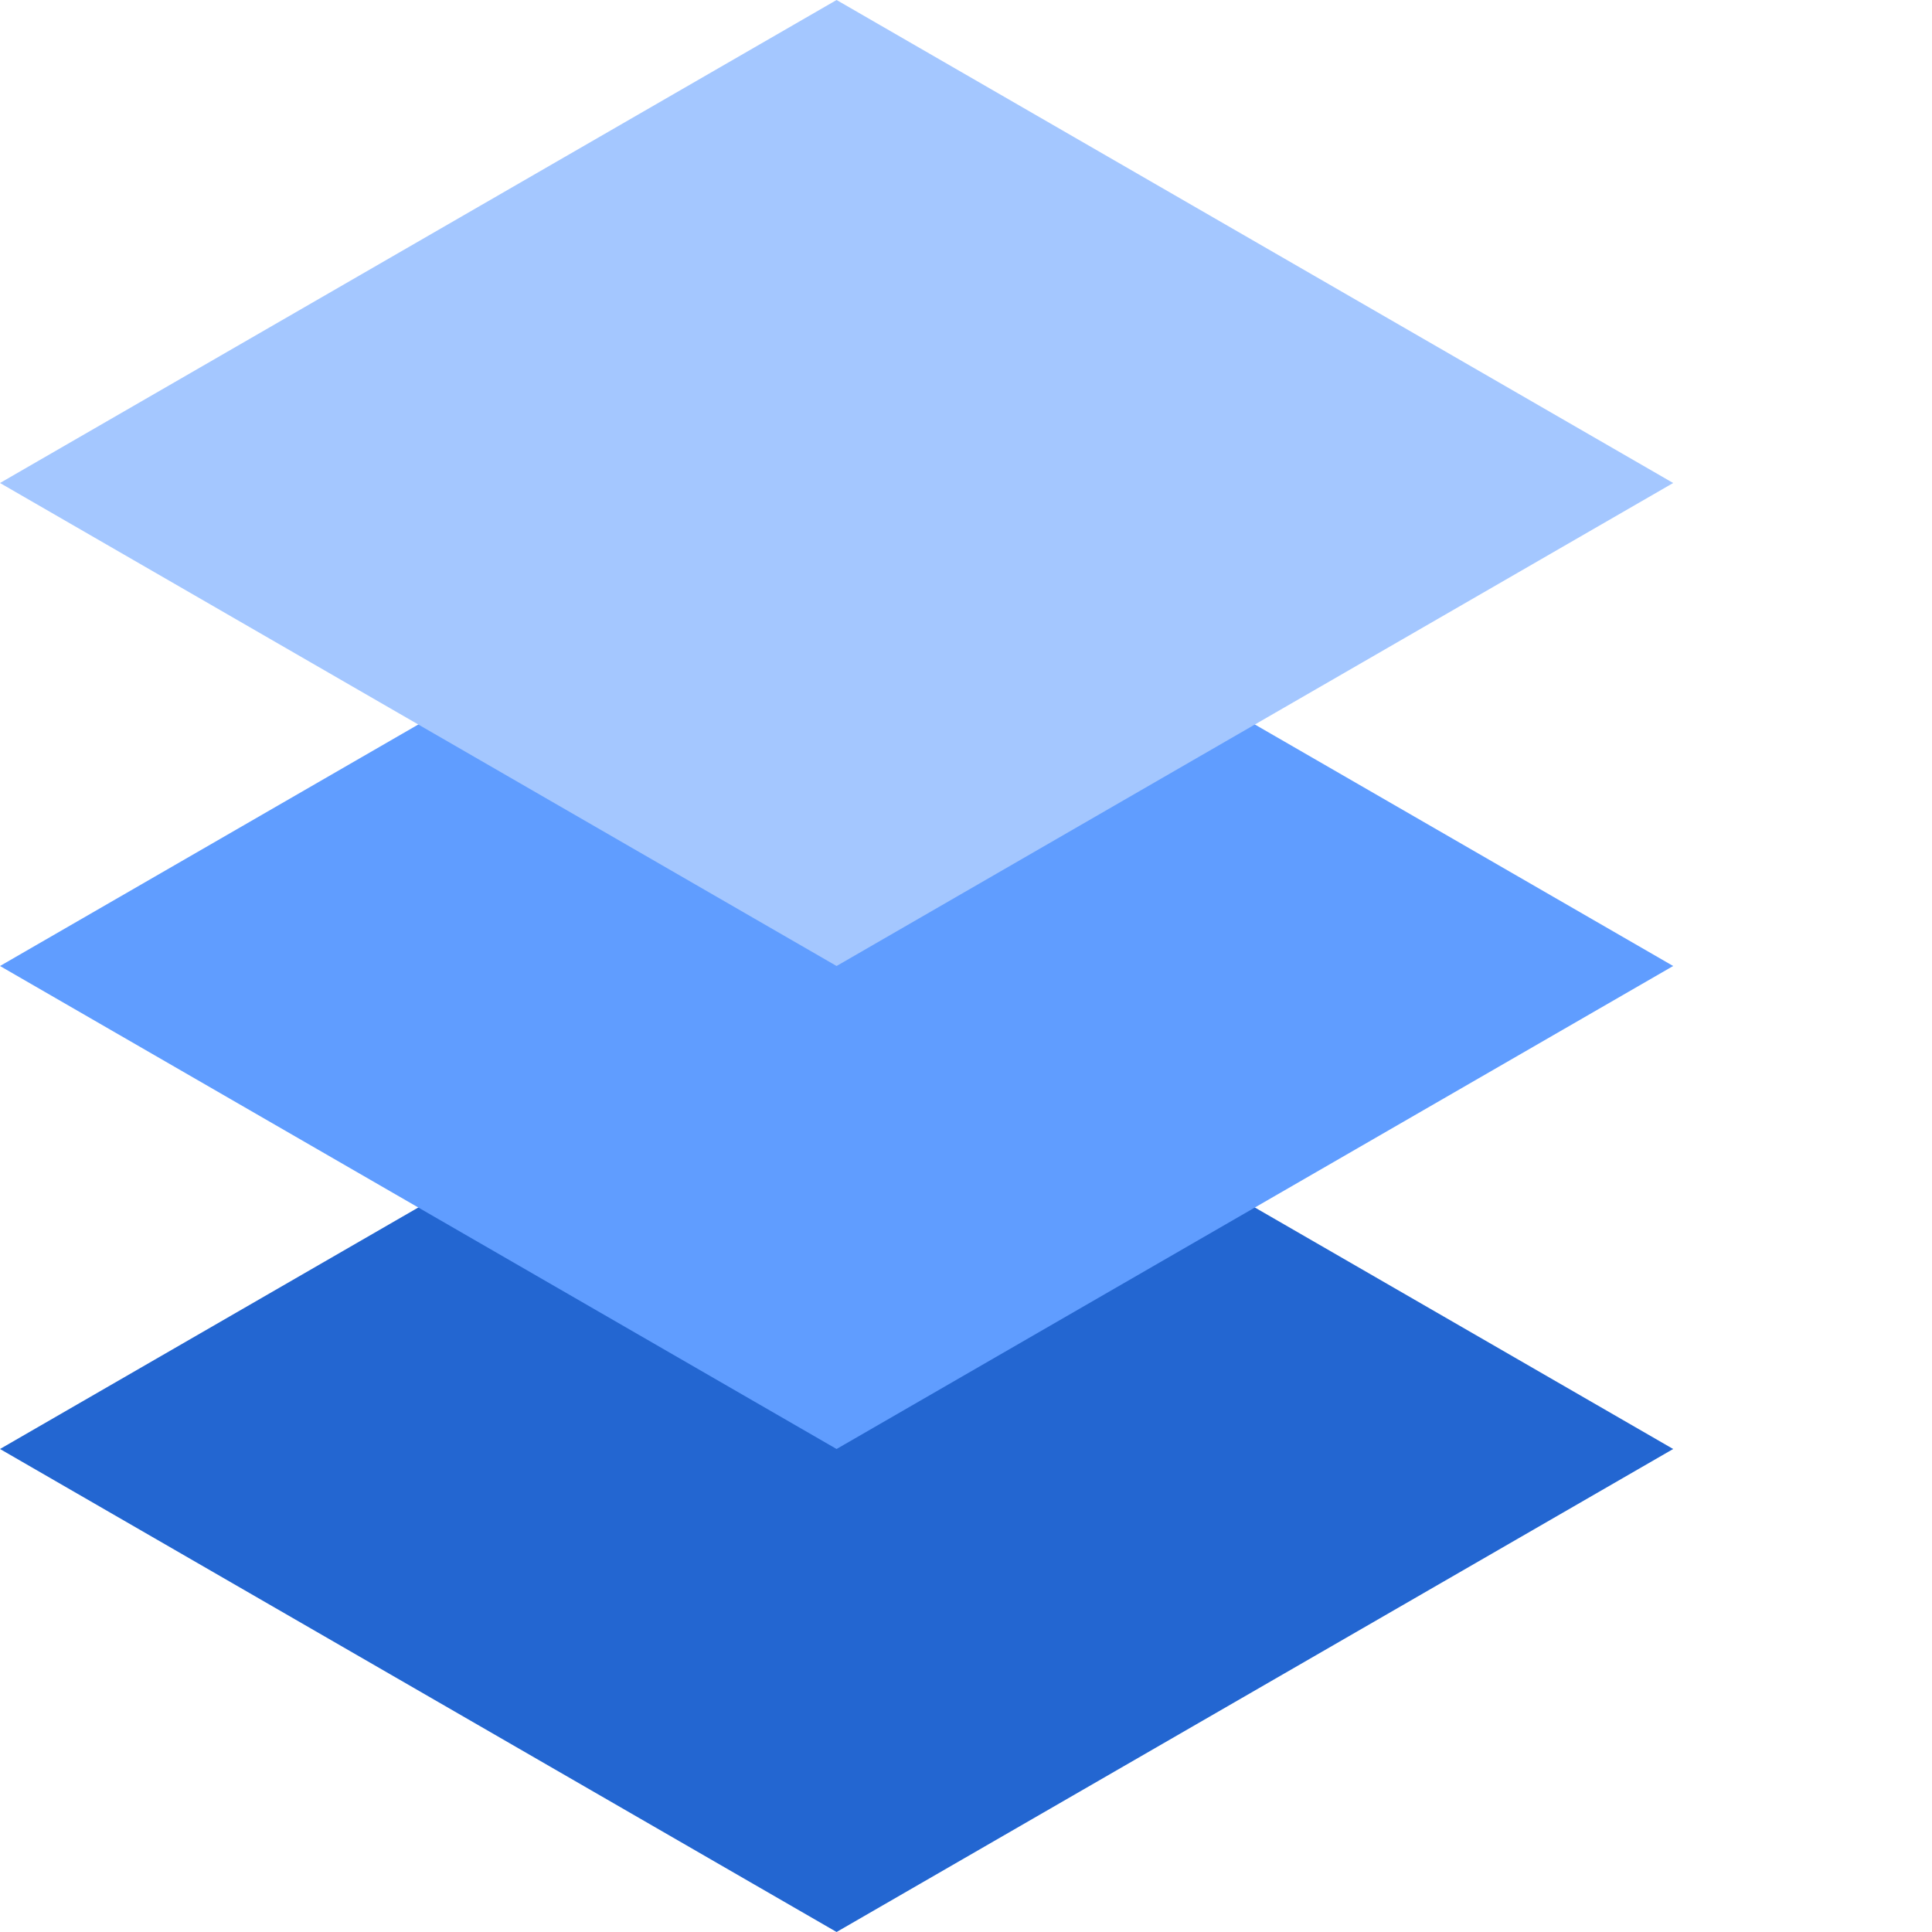
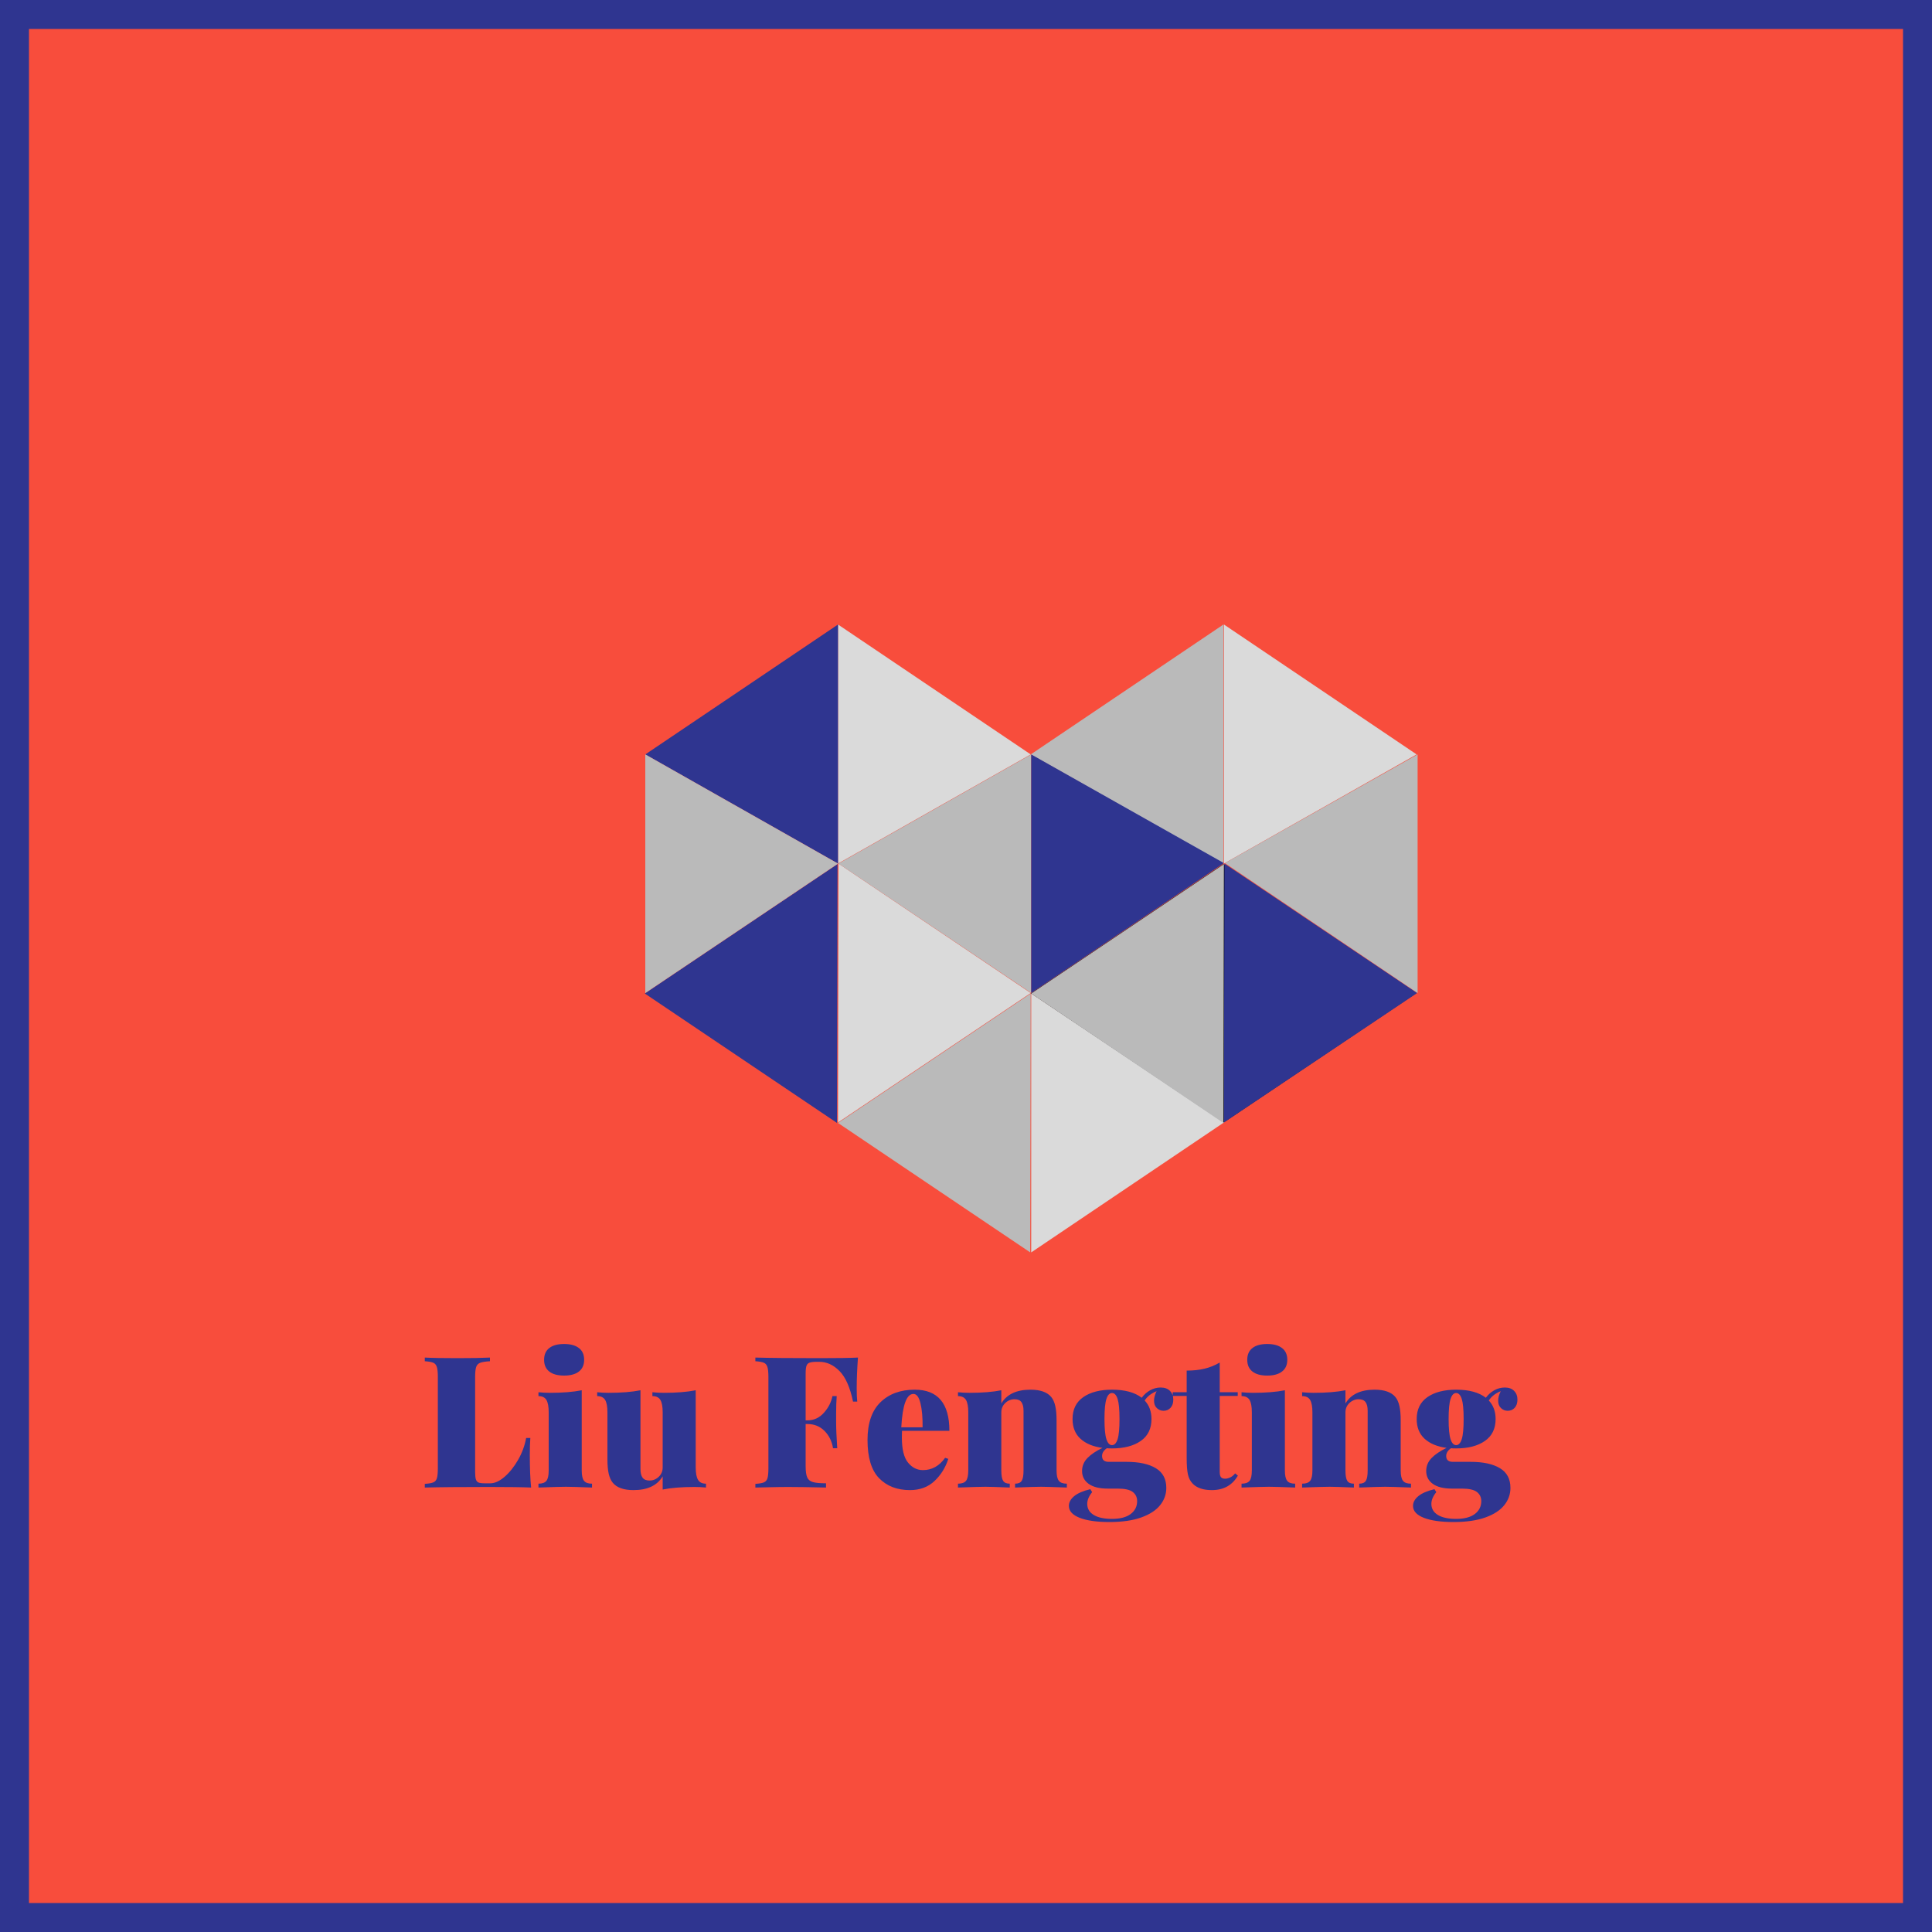
- <svg xmlns="http://www.w3.org/2000/svg" version="1.1" width="256" height="256" viewbox="0 0 949 256">
-   <path fill="#2366d1" d="M110.851 128L221.703 192L110.851 256L0 192Z" />
-   <path fill="#609dff" d="M110.851 64L221.703 128L110.851 192L0 128Z" />
-   <path fill="#a4c7ff" d="M110.851 0L221.703 64L110.851 128L0 64Z" />
+ <svg xmlns="http://www.w3.org/2000/svg" width="400px" height="400px" viewBox="0 0 400 400" version="1.1" style="background: #FFFFFF;">
+   <g id="页面-1" stroke="none" stroke-width="1" fill="none" fill-rule="evenodd">
+     <g id="origin-5cad6249-f9a3-4dae-96a4-0c055ef4cca5" transform="translate(3, 3)" fill-rule="nonzero">
+       <g id="SvgjsG1009" fill="#F84D3C" stroke="#2F3590" stroke-width="6">
+         <rect id="矩形" x="0" y="0" width="394" height="394" />
+       </g>
+       <g id="SvgjsG1011" transform="translate(130, 126)">
+         <g id="编组" transform="translate(0.5, 0.296875)">
+           <g id="路径">
+             <polygon fill="#2F3590" points="0 76.4 39.8 103.2 39.9 49.6" />
+             <polygon fill="#DADADA" points="79.9 76.3 40.1 49.5 40 103.1" />
+             <polygon fill="#BABABA" points="119.8 0 79.9 26.9 119.8 49.5" />
+             <path d="M79.9,76.4 L119.7,103.2 L159.6,76.4 L119.8,49.6 L79.9,76.4 C79.8,76.4 79.9,76.4 79.9,76.4 L79.9,76.4 Z" fill="#000000" />
+             <polygon fill="#DADADA" points="40 0 79.9 26.9 40 49.5" />
+             <polygon fill="#2F3590" points="40 0 0.1 26.9 40 49.5" />
+             <polygon fill="#BABABA" points="40 103.2 79.8 130 79.9 76.4" />
+             <polygon fill="#DADADA" points="119.9 103.1 80 76.4 80 130" />
+             <polygon fill="#BABABA" points="80 76.4 119.8 103.2 119.9 49.6 80 76.4" />
+             <polygon fill="#2F3590" points="159.9 76.3 120 49.5 119.9 103.1" />
+             <polygon fill="#BABABA" points="0.1 76.3 40 49.5 0.1 26.9" />
+             <polygon fill="#BABABA" points="80 76.3 40.1 49.5 80 26.9" />
+             <polygon fill="#2F3590" points="80 76.3 119.9 49.4 80 26.9" />
+             <polygon fill="#DADADA" points="119.9 0 159.8 26.9 119.9 49.5" />
+             <polygon fill="#BABABA" points="160 76.3 120.1 49.4 160 26.9" />
+           </g>
+         </g>
+       </g>
+       <g id="SvgjsG1013" transform="translate(84, 274)" fill="#2F3590">
+         <g id="编组" transform="translate(0.890625, 0.859375)">
+           <path d="M13.55,3.21 L13.55,3.97 L13.55,3.97 C12.643,4.023 11.98,4.127 11.56,4.28 L11.56,4.28 L11.56,4.28 C11.14,4.427 10.853,4.717 10.7,5.15 L10.7,5.15 L10.7,5.15 C10.553,5.583 10.48,6.28 10.48,7.24 L10.48,7.24 L10.48,26.85 L10.48,26.85 C10.48,27.557 10.53,28.077 10.63,28.41 L10.63,28.41 L10.63,28.41 C10.73,28.737 10.907,28.957 11.16,29.07 L11.16,29.07 L11.16,29.07 C11.413,29.183 11.83,29.24 12.41,29.24 L12.41,29.24 L13.67,29.24 L13.67,29.24 C14.557,29.24 15.52,28.797 16.56,27.91 L16.56,27.91 L16.56,27.91 C17.593,27.023 18.53,25.853 19.37,24.4 L19.37,24.4 L19.37,24.4 C20.203,22.94 20.76,21.427 21.04,19.86 L21.04,19.86 L21.91,19.86 L21.91,19.86 C21.837,20.767 21.8,21.93 21.8,23.35 L21.8,23.35 L21.8,23.35 C21.8,26.09 21.89,28.347 22.07,30.12 L22.07,30.12 L22.07,30.12 C20.343,30.04 17.44,30 13.36,30 L13.36,30 L13.36,30 C7.433,30 3,30.04 0.06,30.12 L0.06,30.12 L0.06,29.36 L0.06,29.36 C0.873,29.307 1.463,29.203 1.83,29.05 L1.83,29.05 L1.83,29.05 C2.197,28.897 2.443,28.607 2.57,28.18 L2.57,28.18 L2.57,28.18 C2.697,27.747 2.76,27.05 2.76,26.09 L2.76,26.09 L2.76,7.24 L2.76,7.24 C2.76,6.28 2.69,5.583 2.55,5.15 L2.55,5.15 L2.55,5.15 C2.41,4.717 2.163,4.427 1.81,4.28 L1.81,4.28 L1.81,4.28 C1.457,4.127 0.873,4.023 0.06,3.97 L0.06,3.97 L0.06,3.21 L0.06,3.21 C1.507,3.29 3.763,3.33 6.83,3.33 L6.83,3.33 L6.83,3.33 C9.743,3.33 11.983,3.29 13.55,3.21 L13.55,3.21 Z M28.91,0.4 L28.91,0.4 C30.223,0.4 31.243,0.68 31.97,1.24 L31.97,1.24 L31.97,1.24 C32.69,1.793 33.05,2.603 33.05,3.67 L33.05,3.67 L33.05,3.67 C33.05,4.73 32.69,5.54 31.97,6.1 L31.97,6.1 L31.97,6.1 C31.243,6.66 30.223,6.94 28.91,6.94 L28.91,6.94 L28.91,6.94 C27.563,6.94 26.537,6.66 25.83,6.1 L25.83,6.1 L25.83,6.1 C25.117,5.54 24.76,4.73 24.76,3.67 L24.76,3.67 L24.76,3.67 C24.76,2.603 25.117,1.793 25.83,1.24 L25.83,1.24 L25.83,1.24 C26.537,0.68 27.563,0.4 28.91,0.4 L28.91,0.4 Z M32.55,9.98 L32.55,26.58 L32.55,26.58 C32.55,27.62 32.71,28.337 33.03,28.73 L33.03,28.73 L33.03,28.73 C33.343,29.123 33.893,29.32 34.68,29.32 L34.68,29.32 L34.68,30.12 L34.68,30.12 C31.947,30.013 30.15,29.96 29.29,29.96 L29.29,29.96 L29.29,29.96 C28.423,29.96 26.523,30.013 23.59,30.12 L23.59,30.12 L23.59,29.32 L23.59,29.32 C24.37,29.32 24.92,29.123 25.24,28.73 L25.24,28.73 L25.24,28.73 C25.553,28.337 25.71,27.62 25.71,26.58 L25.71,26.58 L25.71,14.54 L25.71,14.54 C25.71,13.373 25.553,12.523 25.24,11.99 L25.24,11.99 L25.24,11.99 C24.92,11.457 24.37,11.19 23.59,11.19 L23.59,11.19 L23.59,10.39 L23.59,10.39 C24.397,10.47 25.18,10.51 25.94,10.51 L25.94,10.51 L25.94,10.51 C28.573,10.51 30.777,10.333 32.55,9.98 L32.55,9.98 Z M56.15,9.98 L56.15,25.97 L56.15,25.97 C56.15,27.137 56.31,27.987 56.63,28.52 L56.63,28.52 L56.63,28.52 C56.943,29.053 57.493,29.32 58.28,29.32 L58.28,29.32 L58.28,30.12 L58.28,30.12 C57.493,30.04 56.707,30 55.92,30 L55.92,30 L55.92,30 C53.287,30 51.083,30.177 49.31,30.53 L49.31,30.53 L49.31,27.8 L49.31,27.8 C48.17,29.7 46.157,30.65 43.27,30.65 L43.27,30.65 L43.27,30.65 C41.243,30.65 39.813,30.143 38.98,29.13 L38.98,29.13 L38.98,29.13 C38.6,28.67 38.32,28.053 38.14,27.28 L38.14,27.28 L38.14,27.28 C37.96,26.513 37.87,25.497 37.87,24.23 L37.87,24.23 L37.87,14.54 L37.87,14.54 C37.87,13.373 37.713,12.523 37.4,11.99 L37.4,11.99 L37.4,11.99 C37.08,11.457 36.53,11.19 35.75,11.19 L35.75,11.19 L35.75,10.39 L35.75,10.39 C36.53,10.47 37.313,10.51 38.1,10.51 L38.1,10.51 L38.1,10.51 C40.733,10.51 42.937,10.333 44.71,9.98 L44.71,9.98 L44.71,26.28 L44.71,26.28 C44.71,27.087 44.857,27.687 45.15,28.08 L45.15,28.08 L45.15,28.08 C45.443,28.473 45.92,28.67 46.58,28.67 L46.58,28.67 L46.58,28.67 C47.313,28.67 47.953,28.41 48.5,27.89 L48.5,27.89 L48.5,27.89 C49.04,27.37 49.31,26.72 49.31,25.94 L49.31,25.94 L49.31,14.54 L49.31,14.54 C49.31,13.373 49.153,12.523 48.84,11.99 L48.84,11.99 L48.84,11.99 C48.52,11.457 47.967,11.19 47.18,11.19 L47.18,11.19 L47.18,10.39 L47.18,10.39 C47.967,10.47 48.753,10.51 49.54,10.51 L49.54,10.51 L49.54,10.51 C52.173,10.51 54.377,10.333 56.15,9.98 L56.15,9.98 Z M89.74,3.21 L89.74,3.21 C89.567,5.59 89.48,7.72 89.48,9.6 L89.48,9.6 L89.48,9.6 C89.48,10.76 89.517,11.67 89.59,12.33 L89.59,12.33 L88.72,12.33 L88.72,12.33 C88.113,9.39 87.18,7.28 85.92,6 L85.92,6 L85.92,6 C84.667,4.727 83.27,4.09 81.73,4.09 L81.73,4.09 L81.23,4.09 L81.23,4.09 C80.55,4.09 80.05,4.147 79.73,4.26 L79.73,4.26 L79.73,4.26 C79.417,4.373 79.203,4.587 79.09,4.9 L79.09,4.9 L79.09,4.9 C78.97,5.22 78.91,5.747 78.91,6.48 L78.91,6.48 L78.91,16.21 L79.29,16.21 L79.29,16.21 C80.61,16.21 81.74,15.69 82.68,14.65 L82.68,14.65 L82.68,14.65 C83.613,13.61 84.207,12.457 84.46,11.19 L84.46,11.19 L85.34,11.19 L85.34,11.19 C85.26,12.257 85.22,13.447 85.22,14.76 L85.22,14.76 L85.22,16.59 L85.22,16.59 C85.22,17.883 85.297,19.68 85.45,21.98 L85.45,21.98 L84.58,21.98 L84.58,21.98 C84.347,20.54 83.757,19.343 82.81,18.39 L82.81,18.39 L82.81,18.39 C81.857,17.443 80.683,16.97 79.29,16.97 L79.29,16.97 L78.91,16.97 L78.91,25.71 L78.91,25.71 C78.91,26.77 79.02,27.543 79.24,28.03 L79.24,28.03 L79.24,28.03 C79.453,28.51 79.847,28.83 80.42,28.99 L80.42,28.99 L80.42,28.99 C80.987,29.157 81.89,29.24 83.13,29.24 L83.13,29.24 L83.13,30.12 L83.13,30.12 C79.71,30.04 77.1,30 75.3,30 L75.3,30 L75.3,30 C74.113,30 72.457,30.027 70.33,30.08 L70.33,30.08 L68.5,30.12 L68.5,29.36 L68.5,29.36 C69.313,29.307 69.903,29.203 70.27,29.05 L70.27,29.05 L70.27,29.05 C70.637,28.897 70.883,28.607 71.01,28.18 L71.01,28.18 L71.01,28.18 C71.137,27.747 71.2,27.05 71.2,26.09 L71.2,26.09 L71.2,7.24 L71.2,7.24 C71.2,6.28 71.13,5.583 70.99,5.15 L70.99,5.15 L70.99,5.15 C70.85,4.717 70.603,4.427 70.25,4.28 L70.25,4.28 L70.25,4.28 C69.897,4.127 69.313,4.023 68.5,3.97 L68.5,3.97 L68.5,3.21 L68.5,3.21 C71.44,3.29 75.873,3.33 81.8,3.33 L81.8,3.33 L81.8,3.33 C85.527,3.33 88.173,3.29 89.74,3.21 L89.74,3.21 Z M103.2,26.51 L103.2,26.51 C105.047,26.51 106.577,25.66 107.79,23.96 L107.79,23.96 L108.44,24.19 L108.44,24.19 C107.88,25.963 106.937,27.483 105.61,28.75 L105.61,28.75 L105.61,28.75 C104.277,30.017 102.573,30.65 100.5,30.65 L100.5,30.65 L100.5,30.65 C97.84,30.65 95.71,29.827 94.11,28.18 L94.11,28.18 L94.11,28.18 C92.517,26.533 91.72,23.897 91.72,20.27 L91.72,20.27 L91.72,20.27 C91.72,16.803 92.613,14.2 94.4,12.46 L94.4,12.46 L94.4,12.46 C96.187,10.727 98.55,9.86 101.49,9.86 L101.49,9.86 L101.49,9.86 C106.277,9.86 108.67,12.697 108.67,18.37 L108.67,18.37 L98.86,18.37 L98.86,18.37 C98.84,18.677 98.83,19.133 98.83,19.74 L98.83,19.74 L98.83,19.74 C98.83,22.173 99.253,23.91 100.1,24.95 L100.1,24.95 L100.1,24.95 C100.947,25.99 101.98,26.51 103.2,26.51 L103.2,26.51 Z M101.22,10.74 L101.22,10.74 C99.8,10.74 98.963,13.043 98.71,17.65 L98.71,17.65 L103.12,17.65 L103.12,17.65 C103.147,15.623 103,13.963 102.68,12.67 L102.68,12.67 L102.68,12.67 C102.367,11.383 101.88,10.74 101.22,10.74 L101.22,10.74 Z M125.46,9.86 L125.46,9.86 C127.487,9.86 128.92,10.367 129.76,11.38 L129.76,11.38 L129.76,11.38 C130.14,11.84 130.417,12.457 130.59,13.23 L130.59,13.23 L130.59,13.23 C130.77,13.997 130.86,15.013 130.86,16.28 L130.86,16.28 L130.86,26.58 L130.86,26.58 C130.86,27.62 131.02,28.337 131.34,28.73 L131.34,28.73 L131.34,28.73 C131.653,29.123 132.203,29.32 132.99,29.32 L132.99,29.32 L132.99,30.12 L132.99,30.12 C130.25,30.013 128.477,29.96 127.67,29.96 L127.67,29.96 L127.67,29.96 C126.81,29.96 125.01,30.013 122.27,30.12 L122.27,30.12 L122.27,29.32 L122.27,29.32 C122.93,29.32 123.387,29.123 123.64,28.73 L123.64,28.73 L123.64,28.73 C123.893,28.337 124.02,27.62 124.02,26.58 L124.02,26.58 L124.02,14.23 L124.02,14.23 C124.02,13.423 123.873,12.823 123.58,12.43 L123.58,12.43 L123.58,12.43 C123.293,12.037 122.82,11.84 122.16,11.84 L122.16,11.84 L122.16,11.84 C121.427,11.84 120.787,12.1 120.24,12.62 L120.24,12.62 L120.24,12.62 C119.693,13.14 119.42,13.79 119.42,14.57 L119.42,14.57 L119.42,26.58 L119.42,26.58 C119.42,27.62 119.547,28.337 119.8,28.73 L119.8,28.73 L119.8,28.73 C120.053,29.123 120.51,29.32 121.17,29.32 L121.17,29.32 L121.17,30.12 L121.17,30.12 C118.637,30.013 116.963,29.96 116.15,29.96 L116.15,29.96 L116.15,29.96 C115.29,29.96 113.39,30.013 110.45,30.12 L110.45,30.12 L110.45,29.32 L110.45,29.32 C111.237,29.32 111.79,29.123 112.11,28.73 L112.11,28.73 L112.11,28.73 C112.423,28.337 112.58,27.62 112.58,26.58 L112.58,26.58 L112.58,14.54 L112.58,14.54 C112.58,13.373 112.423,12.523 112.11,11.99 L112.11,11.99 L112.11,11.99 C111.79,11.457 111.237,11.19 110.45,11.19 L110.45,11.19 L110.45,10.39 L110.45,10.39 C111.263,10.47 112.05,10.51 112.81,10.51 L112.81,10.51 L112.81,10.51 C115.443,10.51 117.647,10.333 119.42,9.98 L119.42,9.98 L119.42,12.71 L119.42,12.71 C120.56,10.81 122.573,9.86 125.46,9.86 L125.46,9.86 Z M153.01,14.23 L153.01,14.23 C152.483,14.23 152.023,14.047 151.63,13.68 L151.63,13.68 L151.63,13.68 C151.237,13.313 151.04,12.8 151.04,12.14 L151.04,12.14 L151.04,12.14 C151.04,11.533 151.217,10.877 151.57,10.17 L151.57,10.17 L151.57,10.17 C150.457,10.623 149.633,11.267 149.1,12.1 L149.1,12.1 L149.1,12.1 C150.04,13.093 150.51,14.373 150.51,15.94 L150.51,15.94 L150.51,15.94 C150.51,17.94 149.767,19.453 148.28,20.48 L148.28,20.48 L148.28,20.48 C146.8,21.507 144.82,22.02 142.34,22.02 L142.34,22.02 L142.34,22.02 C141.853,22.02 141.497,22.007 141.27,21.98 L141.27,21.98 L141.27,21.98 C140.61,22.44 140.28,22.973 140.28,23.58 L140.28,23.58 L140.28,23.58 C140.28,24.393 140.737,24.8 141.65,24.8 L141.65,24.8 L145.34,24.8 L145.34,24.8 C147.92,24.8 149.94,25.237 151.4,26.11 L151.4,26.11 L151.4,26.11 C152.853,26.983 153.58,28.343 153.58,30.19 L153.58,30.19 L153.58,30.19 C153.58,31.51 153.157,32.7 152.31,33.76 L152.31,33.76 L152.31,33.76 C151.463,34.827 150.16,35.677 148.4,36.31 L148.4,36.31 L148.4,36.31 C146.64,36.943 144.44,37.26 141.8,37.26 L141.8,37.26 L141.8,37.26 C139.193,37.26 137.143,36.97 135.65,36.39 L135.65,36.39 L135.65,36.39 C134.157,35.803 133.41,34.98 133.41,33.92 L133.41,33.92 L133.41,33.92 C133.41,33.18 133.777,32.507 134.51,31.9 L134.51,31.9 L134.51,31.9 C135.243,31.293 136.357,30.813 137.85,30.46 L137.85,30.46 L138.23,31.07 L138.23,31.07 C137.55,31.903 137.21,32.713 137.21,33.5 L137.21,33.5 L137.21,33.5 C137.21,34.487 137.66,35.253 138.56,35.8 L138.56,35.8 L138.56,35.8 C139.453,36.34 140.713,36.61 142.34,36.61 L142.34,36.61 L142.34,36.61 C144.007,36.61 145.29,36.277 146.19,35.61 L146.19,35.61 L146.19,35.61 C147.09,34.937 147.54,34.043 147.54,32.93 L147.54,32.93 L147.54,32.93 C147.54,32.143 147.243,31.517 146.65,31.05 L146.65,31.05 L146.65,31.05 C146.057,30.577 145.01,30.34 143.51,30.34 L143.51,30.34 L141.46,30.34 L141.46,30.34 C139.74,30.34 138.423,30.013 137.51,29.36 L137.51,29.36 L137.51,29.36 C136.597,28.7 136.14,27.813 136.14,26.7 L136.14,26.7 L136.14,26.7 C136.14,25.687 136.5,24.8 137.22,24.04 L137.22,24.04 L137.22,24.04 C137.947,23.28 138.993,22.57 140.36,21.91 L140.36,21.91 L140.36,21.91 C138.433,21.657 136.92,21.03 135.82,20.03 L135.82,20.03 L135.82,20.03 C134.72,19.03 134.17,17.667 134.17,15.94 L134.17,15.94 L134.17,15.94 C134.17,13.94 134.91,12.427 136.39,11.4 L136.39,11.4 L136.39,11.4 C137.87,10.373 139.853,9.86 142.34,9.86 L142.34,9.86 L142.34,9.86 C145,9.86 147.05,10.417 148.49,11.53 L148.49,11.53 L148.49,11.53 C148.97,10.877 149.553,10.36 150.24,9.98 L150.24,9.98 L150.24,9.98 C150.927,9.6 151.65,9.41 152.41,9.41 L152.41,9.41 L152.41,9.41 C153.243,9.41 153.887,9.643 154.34,10.11 L154.34,10.11 L154.34,10.11 C154.8,10.577 155.03,11.177 155.03,11.91 L155.03,11.91 L155.03,11.91 C155.03,12.623 154.84,13.19 154.46,13.61 L154.46,13.61 L154.46,13.61 C154.08,14.023 153.597,14.23 153.01,14.23 L153.01,14.23 Z M142.34,21.34 L142.34,21.34 C142.847,21.34 143.233,20.927 143.5,20.1 L143.5,20.1 L143.5,20.1 C143.76,19.28 143.89,17.893 143.89,15.94 L143.89,15.94 L143.89,15.94 C143.89,13.993 143.76,12.607 143.5,11.78 L143.5,11.78 L143.5,11.78 C143.233,10.96 142.847,10.55 142.34,10.55 L142.34,10.55 L142.34,10.55 C141.833,10.55 141.447,10.96 141.18,11.78 L141.18,11.78 L141.18,11.78 C140.913,12.607 140.78,13.993 140.78,15.94 L140.78,15.94 L140.78,15.94 C140.78,17.893 140.913,19.28 141.18,20.1 L141.18,20.1 L141.18,20.1 C141.447,20.927 141.833,21.34 142.34,21.34 L142.34,21.34 Z M164.64,4.24 L164.64,10.39 L168.37,10.39 L168.37,11.15 L164.64,11.15 L164.64,26.92 L164.64,26.92 C164.64,27.427 164.73,27.783 164.91,27.99 L164.91,27.99 L164.91,27.99 C165.083,28.19 165.373,28.29 165.78,28.29 L165.78,28.29 L165.78,28.29 C166.087,28.29 166.43,28.203 166.81,28.03 L166.81,28.03 L166.81,28.03 C167.19,27.85 167.53,27.57 167.83,27.19 L167.83,27.19 L168.4,27.65 L168.4,27.65 C167.24,29.65 165.443,30.65 163.01,30.65 L163.01,30.65 L163.01,30.65 C161.263,30.65 159.957,30.22 159.09,29.36 L159.09,29.36 L159.09,29.36 C158.563,28.827 158.217,28.167 158.05,27.38 L158.05,27.38 L158.05,27.38 C157.883,26.593 157.8,25.49 157.8,24.07 L157.8,24.07 L157.8,11.15 L154.91,11.15 L154.91,10.39 L157.8,10.39 L157.8,5.91 L157.8,5.91 C159.167,5.91 160.403,5.777 161.51,5.51 L161.51,5.51 L161.51,5.51 C162.61,5.243 163.653,4.82 164.64,4.24 L164.64,4.24 Z M174.48,0.4 L174.48,0.4 C175.8,0.4 176.82,0.68 177.54,1.24 L177.54,1.24 L177.54,1.24 C178.267,1.793 178.63,2.603 178.63,3.67 L178.63,3.67 L178.63,3.67 C178.63,4.73 178.267,5.54 177.54,6.1 L177.54,6.1 L177.54,6.1 C176.82,6.66 175.8,6.94 174.48,6.94 L174.48,6.94 L174.48,6.94 C173.14,6.94 172.117,6.66 171.41,6.1 L171.41,6.1 L171.41,6.1 C170.697,5.54 170.34,4.73 170.34,3.67 L170.34,3.67 L170.34,3.67 C170.34,2.603 170.697,1.793 171.41,1.24 L171.41,1.24 L171.41,1.24 C172.117,0.68 173.14,0.4 174.48,0.4 L174.48,0.4 Z M178.13,9.98 L178.13,26.58 L178.13,26.58 C178.13,27.62 178.29,28.337 178.61,28.73 L178.61,28.73 L178.61,28.73 C178.923,29.123 179.473,29.32 180.26,29.32 L180.26,29.32 L180.26,30.12 L180.26,30.12 C177.527,30.013 175.727,29.96 174.86,29.96 L174.86,29.96 L174.86,29.96 C174,29.96 172.1,30.013 169.16,30.12 L169.16,30.12 L169.16,29.32 L169.16,29.32 C169.947,29.32 170.5,29.123 170.82,28.73 L170.82,28.73 L170.82,28.73 C171.133,28.337 171.29,27.62 171.29,26.58 L171.29,26.58 L171.29,14.54 L171.29,14.54 C171.29,13.373 171.133,12.523 170.82,11.99 L170.82,11.99 L170.82,11.99 C170.5,11.457 169.947,11.19 169.16,11.19 L169.16,11.19 L169.16,10.39 L169.16,10.39 C169.973,10.47 170.76,10.51 171.52,10.51 L171.52,10.51 L171.52,10.51 C174.153,10.51 176.357,10.333 178.13,9.98 L178.13,9.98 Z M196.71,9.86 L196.71,9.86 C198.737,9.86 200.17,10.367 201.01,11.38 L201.01,11.38 L201.01,11.38 C201.39,11.84 201.667,12.457 201.84,13.23 L201.84,13.23 L201.84,13.23 C202.02,13.997 202.11,15.013 202.11,16.28 L202.11,16.28 L202.11,26.58 L202.11,26.58 C202.11,27.62 202.27,28.337 202.59,28.73 L202.59,28.73 L202.59,28.73 C202.903,29.123 203.453,29.32 204.24,29.32 L204.24,29.32 L204.24,30.12 L204.24,30.12 C201.5,30.013 199.727,29.96 198.92,29.96 L198.92,29.96 L198.92,29.96 C198.06,29.96 196.26,30.013 193.52,30.12 L193.52,30.12 L193.52,29.32 L193.52,29.32 C194.18,29.32 194.637,29.123 194.89,28.73 L194.89,28.73 L194.89,28.73 C195.143,28.337 195.27,27.62 195.27,26.58 L195.27,26.58 L195.27,14.23 L195.27,14.23 C195.27,13.423 195.123,12.823 194.83,12.43 L194.83,12.43 L194.83,12.43 C194.543,12.037 194.07,11.84 193.41,11.84 L193.41,11.84 L193.41,11.84 C192.677,11.84 192.037,12.1 191.49,12.62 L191.49,12.62 L191.49,12.62 C190.943,13.14 190.67,13.79 190.67,14.57 L190.67,14.57 L190.67,26.58 L190.67,26.58 C190.67,27.62 190.797,28.337 191.05,28.73 L191.05,28.73 L191.05,28.73 C191.303,29.123 191.76,29.32 192.42,29.32 L192.42,29.32 L192.42,30.12 L192.42,30.12 C189.887,30.013 188.213,29.96 187.4,29.96 L187.4,29.96 L187.4,29.96 C186.54,29.96 184.64,30.013 181.7,30.12 L181.7,30.12 L181.7,29.32 L181.7,29.32 C182.487,29.32 183.04,29.123 183.36,28.73 L183.36,28.73 L183.36,28.73 C183.673,28.337 183.83,27.62 183.83,26.58 L183.83,26.58 L183.83,14.54 L183.83,14.54 C183.83,13.373 183.673,12.523 183.36,11.99 L183.36,11.99 L183.36,11.99 C183.04,11.457 182.487,11.19 181.7,11.19 L181.7,11.19 L181.7,10.39 L181.7,10.39 C182.513,10.47 183.3,10.51 184.06,10.51 L184.06,10.51 L184.06,10.51 C186.693,10.51 188.897,10.333 190.67,9.98 L190.67,9.98 L190.67,12.71 L190.67,12.71 C191.81,10.81 193.823,9.86 196.71,9.86 L196.71,9.86 Z M224.26,14.23 L224.26,14.23 C223.733,14.23 223.273,14.047 222.88,13.68 L222.88,13.68 L222.88,13.68 C222.487,13.313 222.29,12.8 222.29,12.14 L222.29,12.14 L222.29,12.14 C222.29,11.533 222.467,10.877 222.82,10.17 L222.82,10.17 L222.82,10.17 C221.707,10.623 220.883,11.267 220.35,12.1 L220.35,12.1 L220.35,12.1 C221.29,13.093 221.76,14.373 221.76,15.94 L221.76,15.94 L221.76,15.94 C221.76,17.94 221.017,19.453 219.53,20.48 L219.53,20.48 L219.53,20.48 C218.05,21.507 216.07,22.02 213.59,22.02 L213.59,22.02 L213.59,22.02 C213.103,22.02 212.747,22.007 212.52,21.98 L212.52,21.98 L212.52,21.98 C211.86,22.44 211.53,22.973 211.53,23.58 L211.53,23.58 L211.53,23.58 C211.53,24.393 211.987,24.8 212.9,24.8 L212.9,24.8 L216.59,24.8 L216.59,24.8 C219.17,24.8 221.19,25.237 222.65,26.11 L222.65,26.11 L222.65,26.11 C224.103,26.983 224.83,28.343 224.83,30.19 L224.83,30.19 L224.83,30.19 C224.83,31.51 224.407,32.7 223.56,33.76 L223.56,33.76 L223.56,33.76 C222.713,34.827 221.41,35.677 219.65,36.31 L219.65,36.31 L219.65,36.31 C217.89,36.943 215.69,37.26 213.05,37.26 L213.05,37.26 L213.05,37.26 C210.443,37.26 208.393,36.97 206.9,36.39 L206.9,36.39 L206.9,36.39 C205.407,35.803 204.66,34.98 204.66,33.92 L204.66,33.92 L204.66,33.92 C204.66,33.18 205.027,32.507 205.76,31.9 L205.76,31.9 L205.76,31.9 C206.493,31.293 207.607,30.813 209.1,30.46 L209.1,30.46 L209.48,31.07 L209.48,31.07 C208.8,31.903 208.46,32.713 208.46,33.5 L208.46,33.5 L208.46,33.5 C208.46,34.487 208.91,35.253 209.81,35.8 L209.81,35.8 L209.81,35.8 C210.703,36.34 211.963,36.61 213.59,36.61 L213.59,36.61 L213.59,36.61 C215.257,36.61 216.54,36.277 217.44,35.61 L217.44,35.61 L217.44,35.61 C218.34,34.937 218.79,34.043 218.79,32.93 L218.79,32.93 L218.79,32.93 C218.79,32.143 218.493,31.517 217.9,31.05 L217.9,31.05 L217.9,31.05 C217.307,30.577 216.26,30.34 214.76,30.34 L214.76,30.34 L212.71,30.34 L212.71,30.34 C210.99,30.34 209.673,30.013 208.76,29.36 L208.76,29.36 L208.76,29.36 C207.847,28.7 207.39,27.813 207.39,26.7 L207.39,26.7 L207.39,26.7 C207.39,25.687 207.75,24.8 208.47,24.04 L208.47,24.04 L208.47,24.04 C209.197,23.28 210.243,22.57 211.61,21.91 L211.61,21.91 L211.61,21.91 C209.683,21.657 208.17,21.03 207.07,20.03 L207.07,20.03 L207.07,20.03 C205.97,19.03 205.42,17.667 205.42,15.94 L205.42,15.94 L205.42,15.94 C205.42,13.94 206.16,12.427 207.64,11.4 L207.64,11.4 L207.64,11.4 C209.12,10.373 211.103,9.86 213.59,9.86 L213.59,9.86 L213.59,9.86 C216.25,9.86 218.3,10.417 219.74,11.53 L219.74,11.53 L219.74,11.53 C220.22,10.877 220.803,10.36 221.49,9.98 L221.49,9.98 L221.49,9.98 C222.177,9.6 222.9,9.41 223.66,9.41 L223.66,9.41 L223.66,9.41 C224.493,9.41 225.137,9.643 225.59,10.11 L225.59,10.11 L225.59,10.11 C226.05,10.577 226.28,11.177 226.28,11.91 L226.28,11.91 L226.28,11.91 C226.28,12.623 226.09,13.19 225.71,13.61 L225.71,13.61 L225.71,13.61 C225.33,14.023 224.847,14.23 224.26,14.23 L224.26,14.23 Z M213.59,21.34 L213.59,21.34 C214.097,21.34 214.483,20.927 214.75,20.1 L214.75,20.1 L214.75,20.1 C215.01,19.28 215.14,17.893 215.14,15.94 L215.14,15.94 L215.14,15.94 C215.14,13.993 215.01,12.607 214.75,11.78 L214.75,11.78 L214.75,11.78 C214.483,10.96 214.097,10.55 213.59,10.55 L213.59,10.55 L213.59,10.55 C213.083,10.55 212.697,10.96 212.43,11.78 L212.43,11.78 L212.43,11.78 C212.163,12.607 212.03,13.993 212.03,15.94 L212.03,15.94 L212.03,15.94 C212.03,17.893 212.163,19.28 212.43,20.1 L212.43,20.1 L212.43,20.1 C212.697,20.927 213.083,21.34 213.59,21.34 L213.59,21.34 Z" id="形状" />
+         </g>
+       </g>
+     </g>
+   </g>
</svg>
